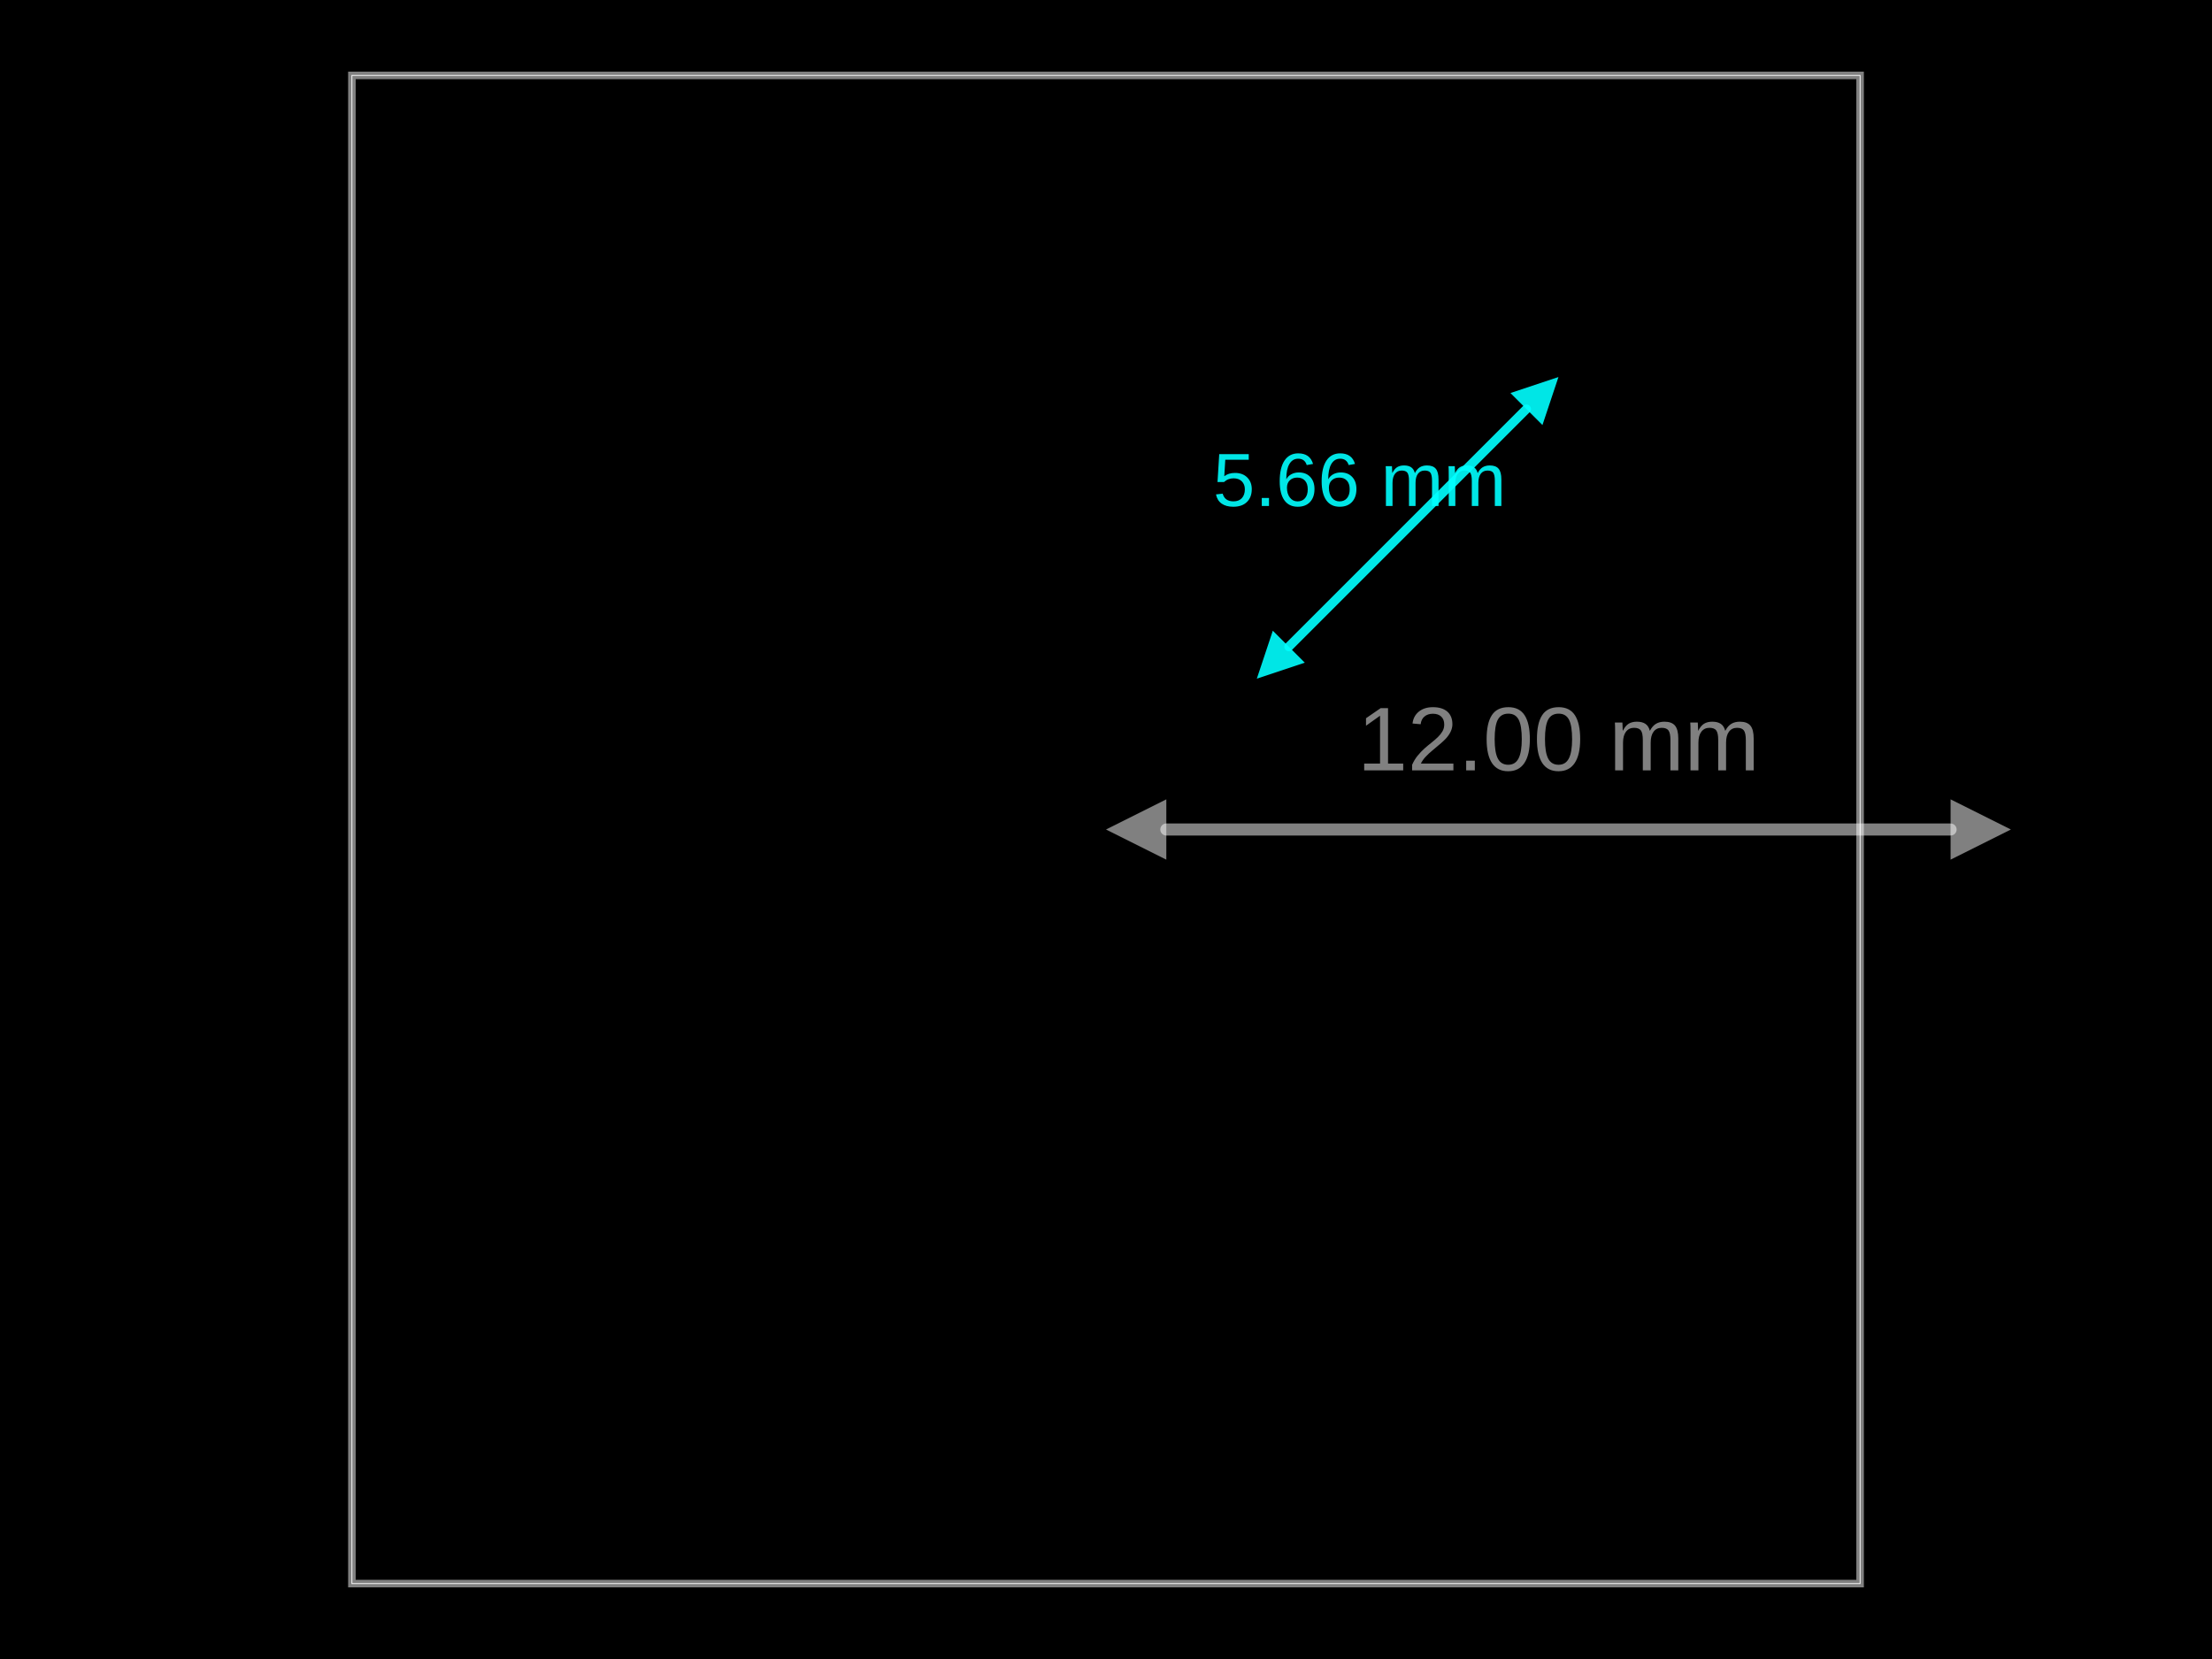
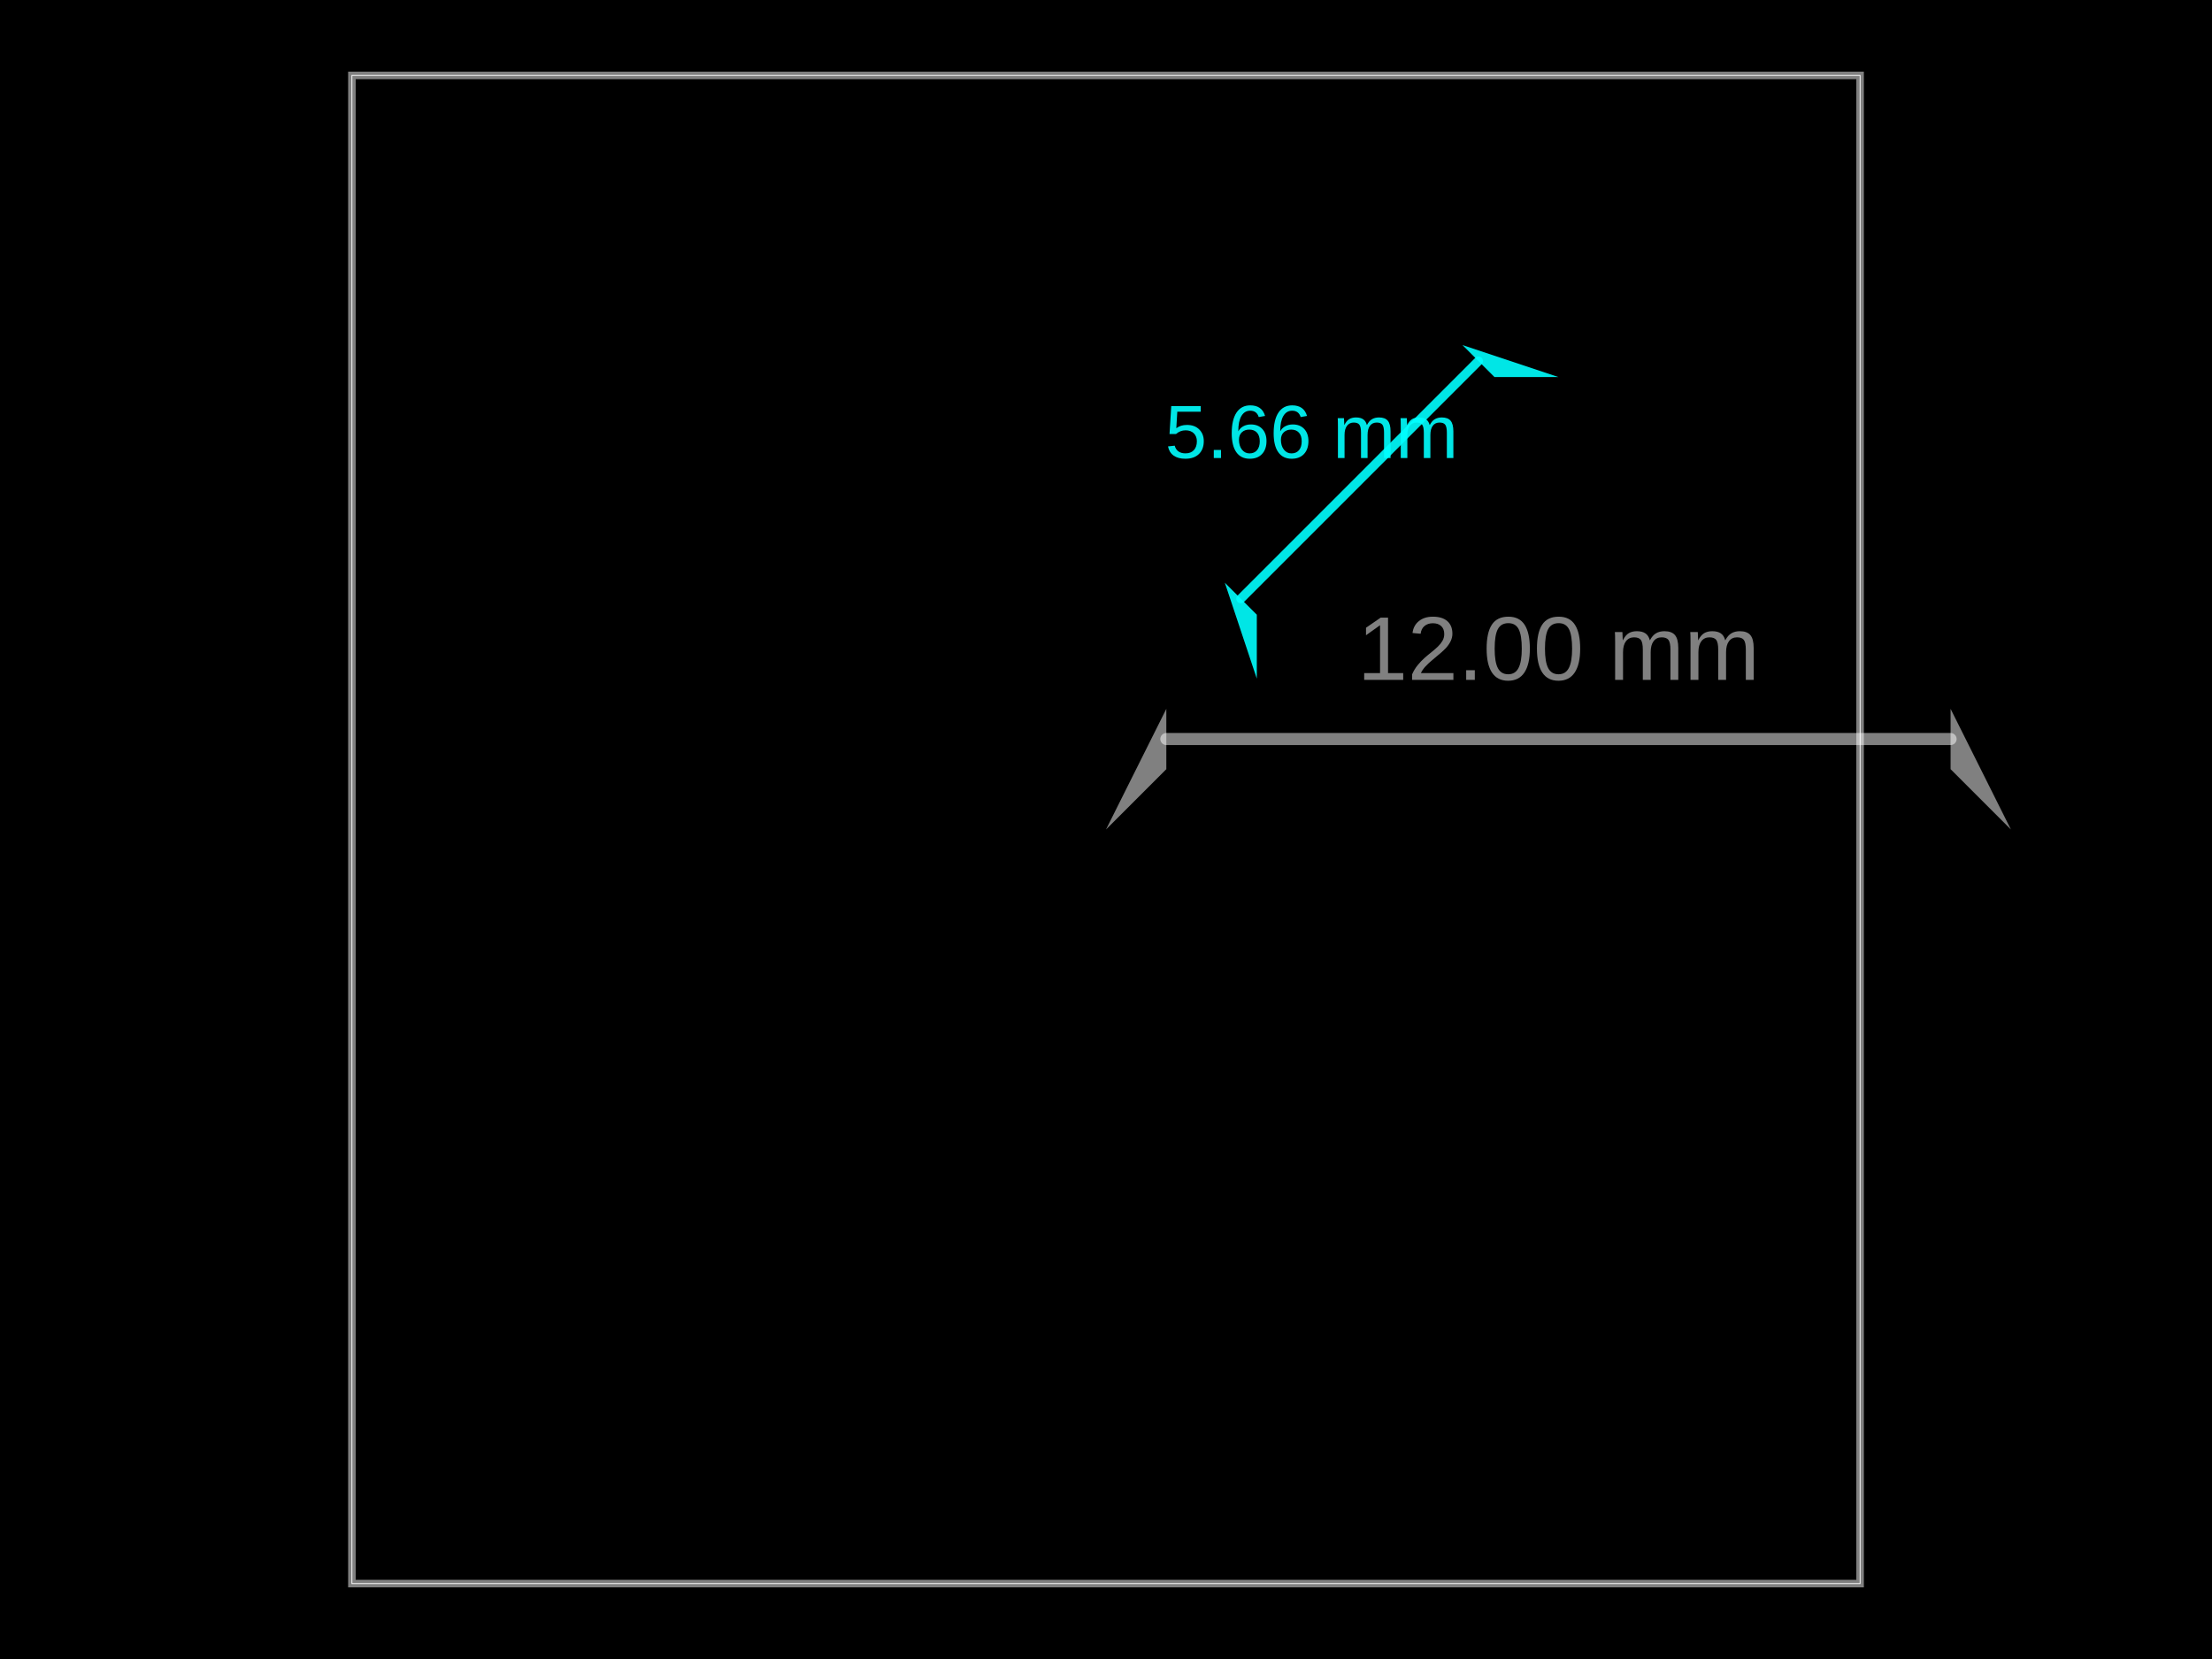
<svg xmlns="http://www.w3.org/2000/svg" width="800" height="600">
  <style />
  <rect class="boundary" x="0" y="0" fill="#000" width="800" height="600" data-type="pcb_background" data-pcb-layer="global" />
  <rect class="pcb-boundary" fill="none" stroke="#fff" stroke-width="0.3" x="127.273" y="27.273" width="545.455" height="545.455" data-type="pcb_boundary" data-pcb-layer="global" />
  <path class="pcb-board" d="M 127.273 572.727 L 672.727 572.727 L 672.727 27.273 L 127.273 27.273 Z" fill="none" stroke="rgba(255, 255, 255, 0.5)" stroke-width="2.727" data-type="pcb_board" data-pcb-layer="board" />
-   <g class="pcb-fabrication-note-dimension" data-type="pcb_fabrication_note_dimension" data-pcb-fabrication-note-dimension-id="fab_dimension_1" data-pcb-layer="top">
-     <path d="M 421.818 300 L 705.455 300" stroke="rgba(255,255,255,0.5)" fill="none" stroke-width="4.364" stroke-linecap="round" class="pcb-fabrication-note-dimension-line" />
-     <path d="M 400 300 L 421.818 289.091 L 421.818 310.909 Z" fill="rgba(255,255,255,0.5)" class="pcb-fabrication-note-dimension-arrow" />
-     <path d="M 727.273 300 L 705.455 289.091 L 705.455 310.909 Z" fill="rgba(255,255,255,0.5)" class="pcb-fabrication-note-dimension-arrow" />
-     <text x="563.636" y="267.273" fill="rgba(255,255,255,0.5)" font-size="32.727" font-family="Arial, sans-serif" text-anchor="middle" dominant-baseline="central" class="pcb-fabrication-note-dimension-text">12.00 mm</text>
+   <g class="pcb-fabrication-note-dimension" data-type="pcb_fabrication_note_dimension" data-pcb-fabrication-note-dimension-id="fab_dimension_1" data-pcb-layer="top" data-pcb-component-id="pcb_component_id_1">
+     <path d="M 421.818 267.273 L 705.455 267.273" stroke="rgba(255,255,255,0.5)" fill="none" stroke-width="4.364" stroke-linecap="round" class="pcb-fabrication-note-dimension-line" />
+     <path d="M 400 300 L 421.818 256.364 L 421.818 278.182 Z" fill="rgba(255,255,255,0.5)" class="pcb-fabrication-note-dimension-arrow" />
+     <path d="M 727.273 300 L 705.455 256.364 L 705.455 278.182 Z" fill="rgba(255,255,255,0.5)" class="pcb-fabrication-note-dimension-arrow" />
+     <text x="563.636" y="234.545" fill="rgba(255,255,255,0.5)" font-size="32.727" font-family="Arial, sans-serif" text-anchor="middle" dominant-baseline="central" class="pcb-fabrication-note-dimension-text">12.00 mm</text>
  </g>
  <g class="pcb-fabrication-note-dimension" data-type="pcb_fabrication_note_dimension" data-pcb-fabrication-note-dimension-id="fab_dimension_2" data-pcb-layer="top" data-pcb-component-id="pcb_component_1">
-     <path d="M 466.116 233.884 L 552.066 147.934" stroke="rgba(0, 255, 255, 0.9)" fill="none" stroke-width="3.273" stroke-linecap="round" class="pcb-fabrication-note-dimension-line" />
-     <path d="M 454.545 245.455 L 460.331 228.098 L 471.902 239.669 Z" fill="rgba(0, 255, 255, 0.9)" class="pcb-fabrication-note-dimension-arrow" />
-     <path d="M 563.636 136.364 L 546.28 142.149 L 557.851 153.72 Z" fill="rgba(0, 255, 255, 0.9)" class="pcb-fabrication-note-dimension-arrow" />
-     <text x="491.735" y="173.553" fill="rgba(0, 255, 255, 0.9)" font-size="27.273" font-family="Arial, sans-serif" text-anchor="middle" dominant-baseline="central" class="pcb-fabrication-note-dimension-text">5.66 mm</text>
+     <path d="M 448.76 216.527 L 534.709 130.578" stroke="rgba(0, 255, 255, 0.9)" fill="none" stroke-width="3.273" stroke-linecap="round" class="pcb-fabrication-note-dimension-line" />
+     <path d="M 454.545 245.455 L 442.975 210.742 L 454.545 222.313 Z" fill="rgba(0, 255, 255, 0.9)" class="pcb-fabrication-note-dimension-arrow" />
+     <path d="M 563.636 136.364 L 528.924 124.793 L 540.495 136.364 Z" fill="rgba(0, 255, 255, 0.9)" class="pcb-fabrication-note-dimension-arrow" />
+     <text x="474.378" y="156.197" fill="rgba(0, 255, 255, 0.9)" font-size="27.273" font-family="Arial, sans-serif" text-anchor="middle" dominant-baseline="central" class="pcb-fabrication-note-dimension-text">5.66 mm</text>
  </g>
</svg>
